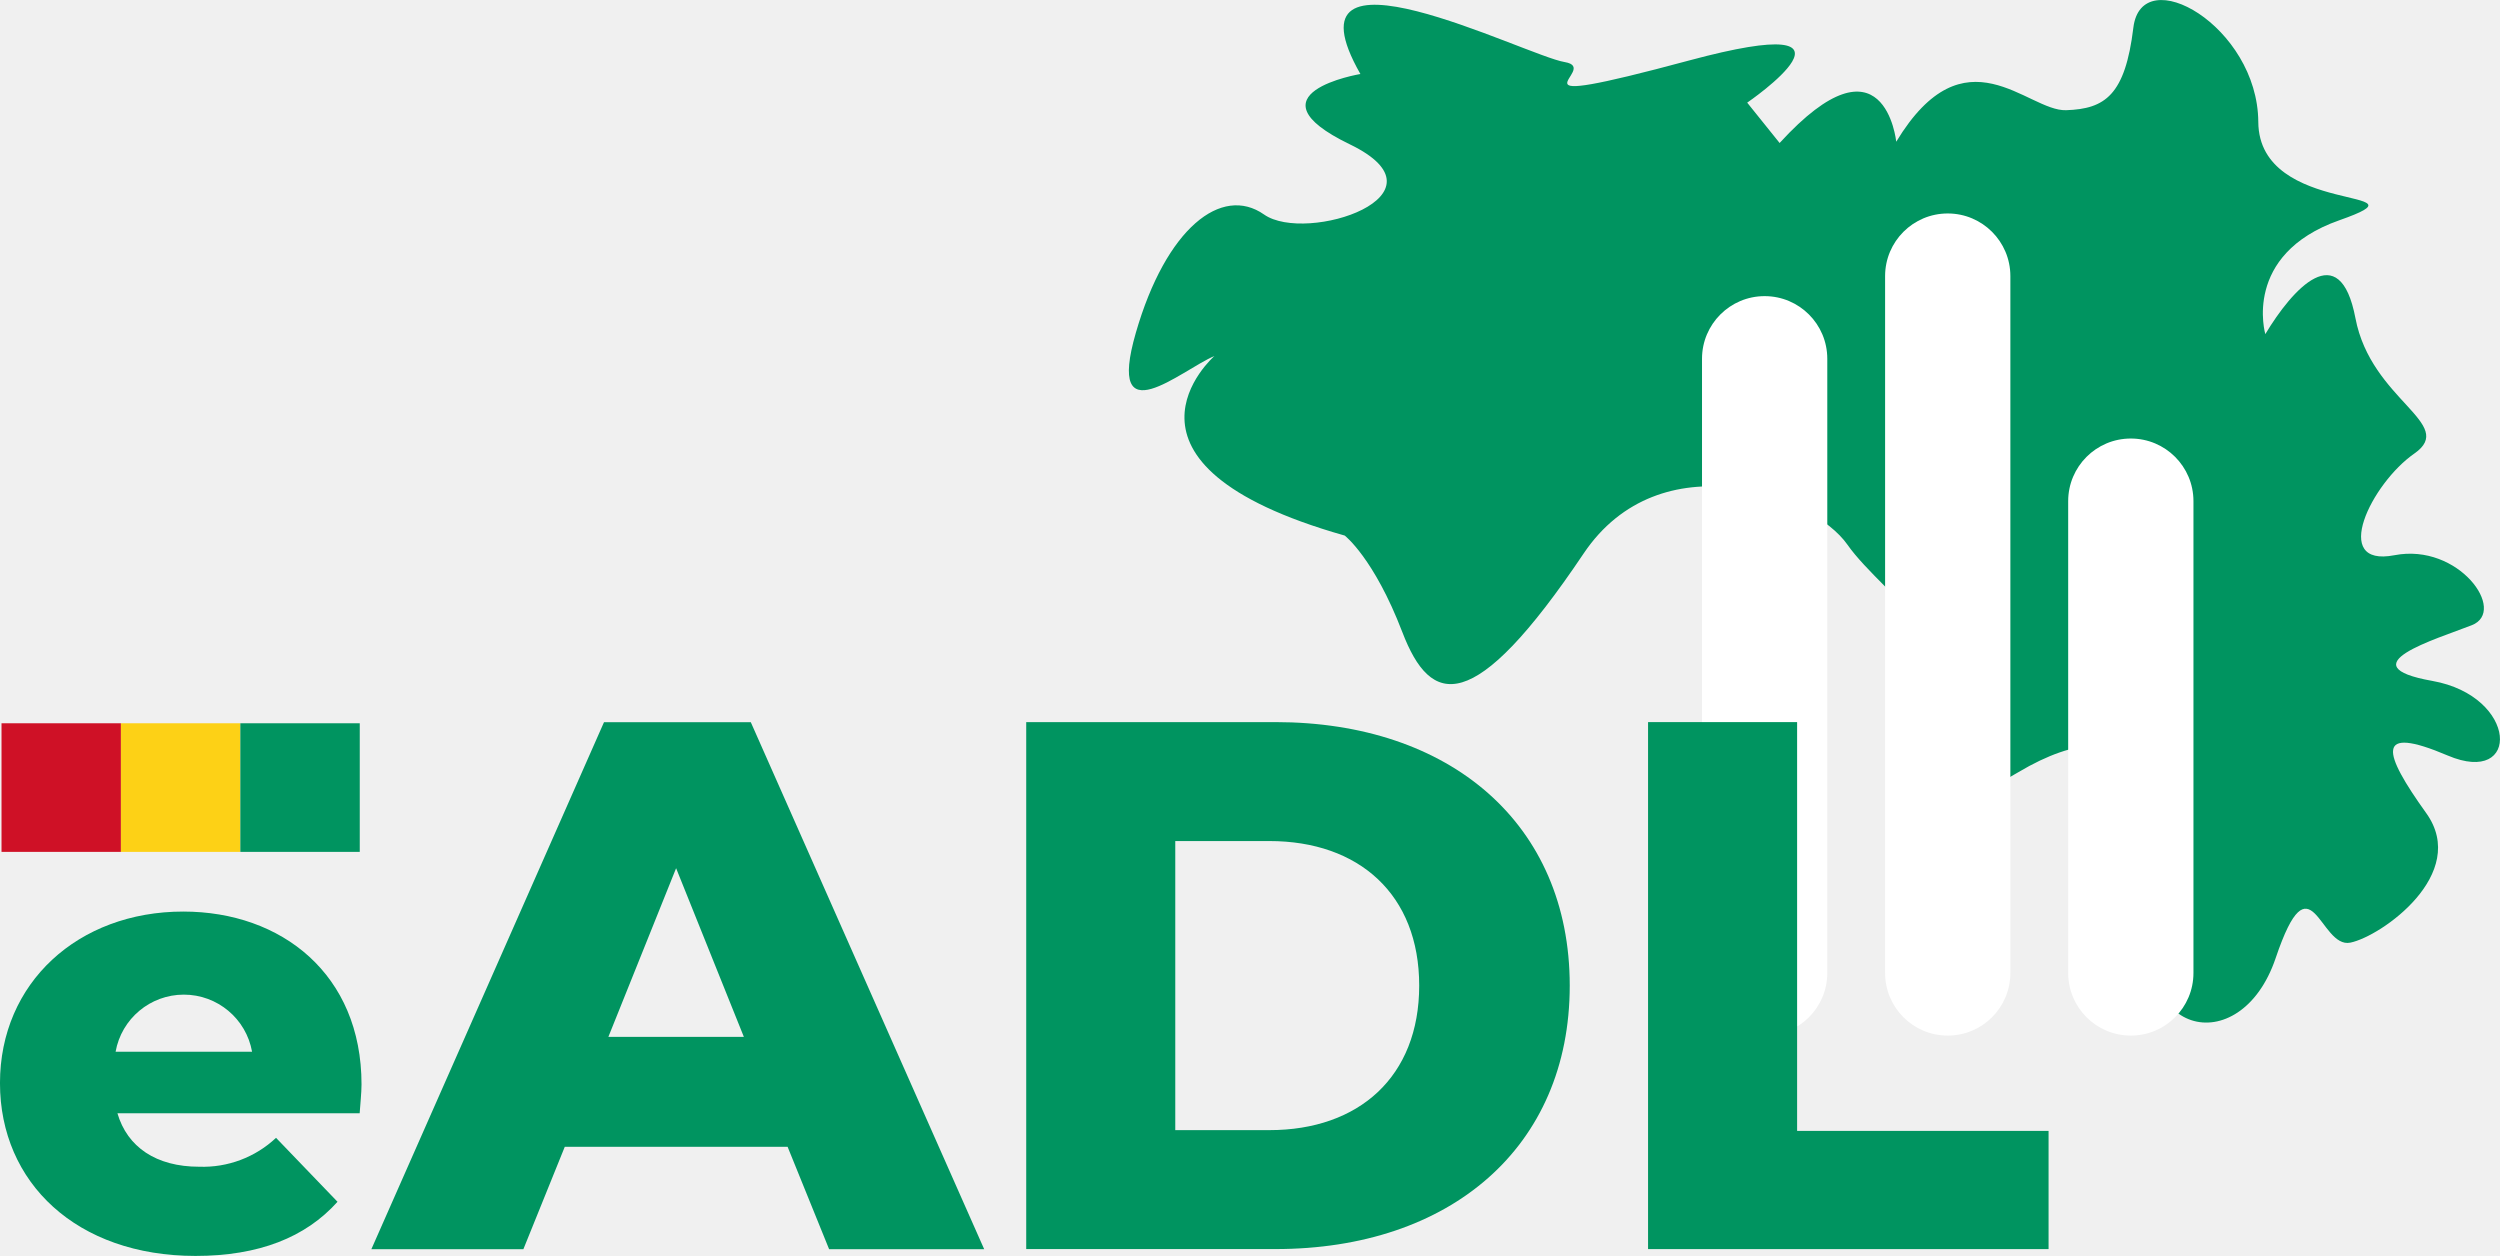
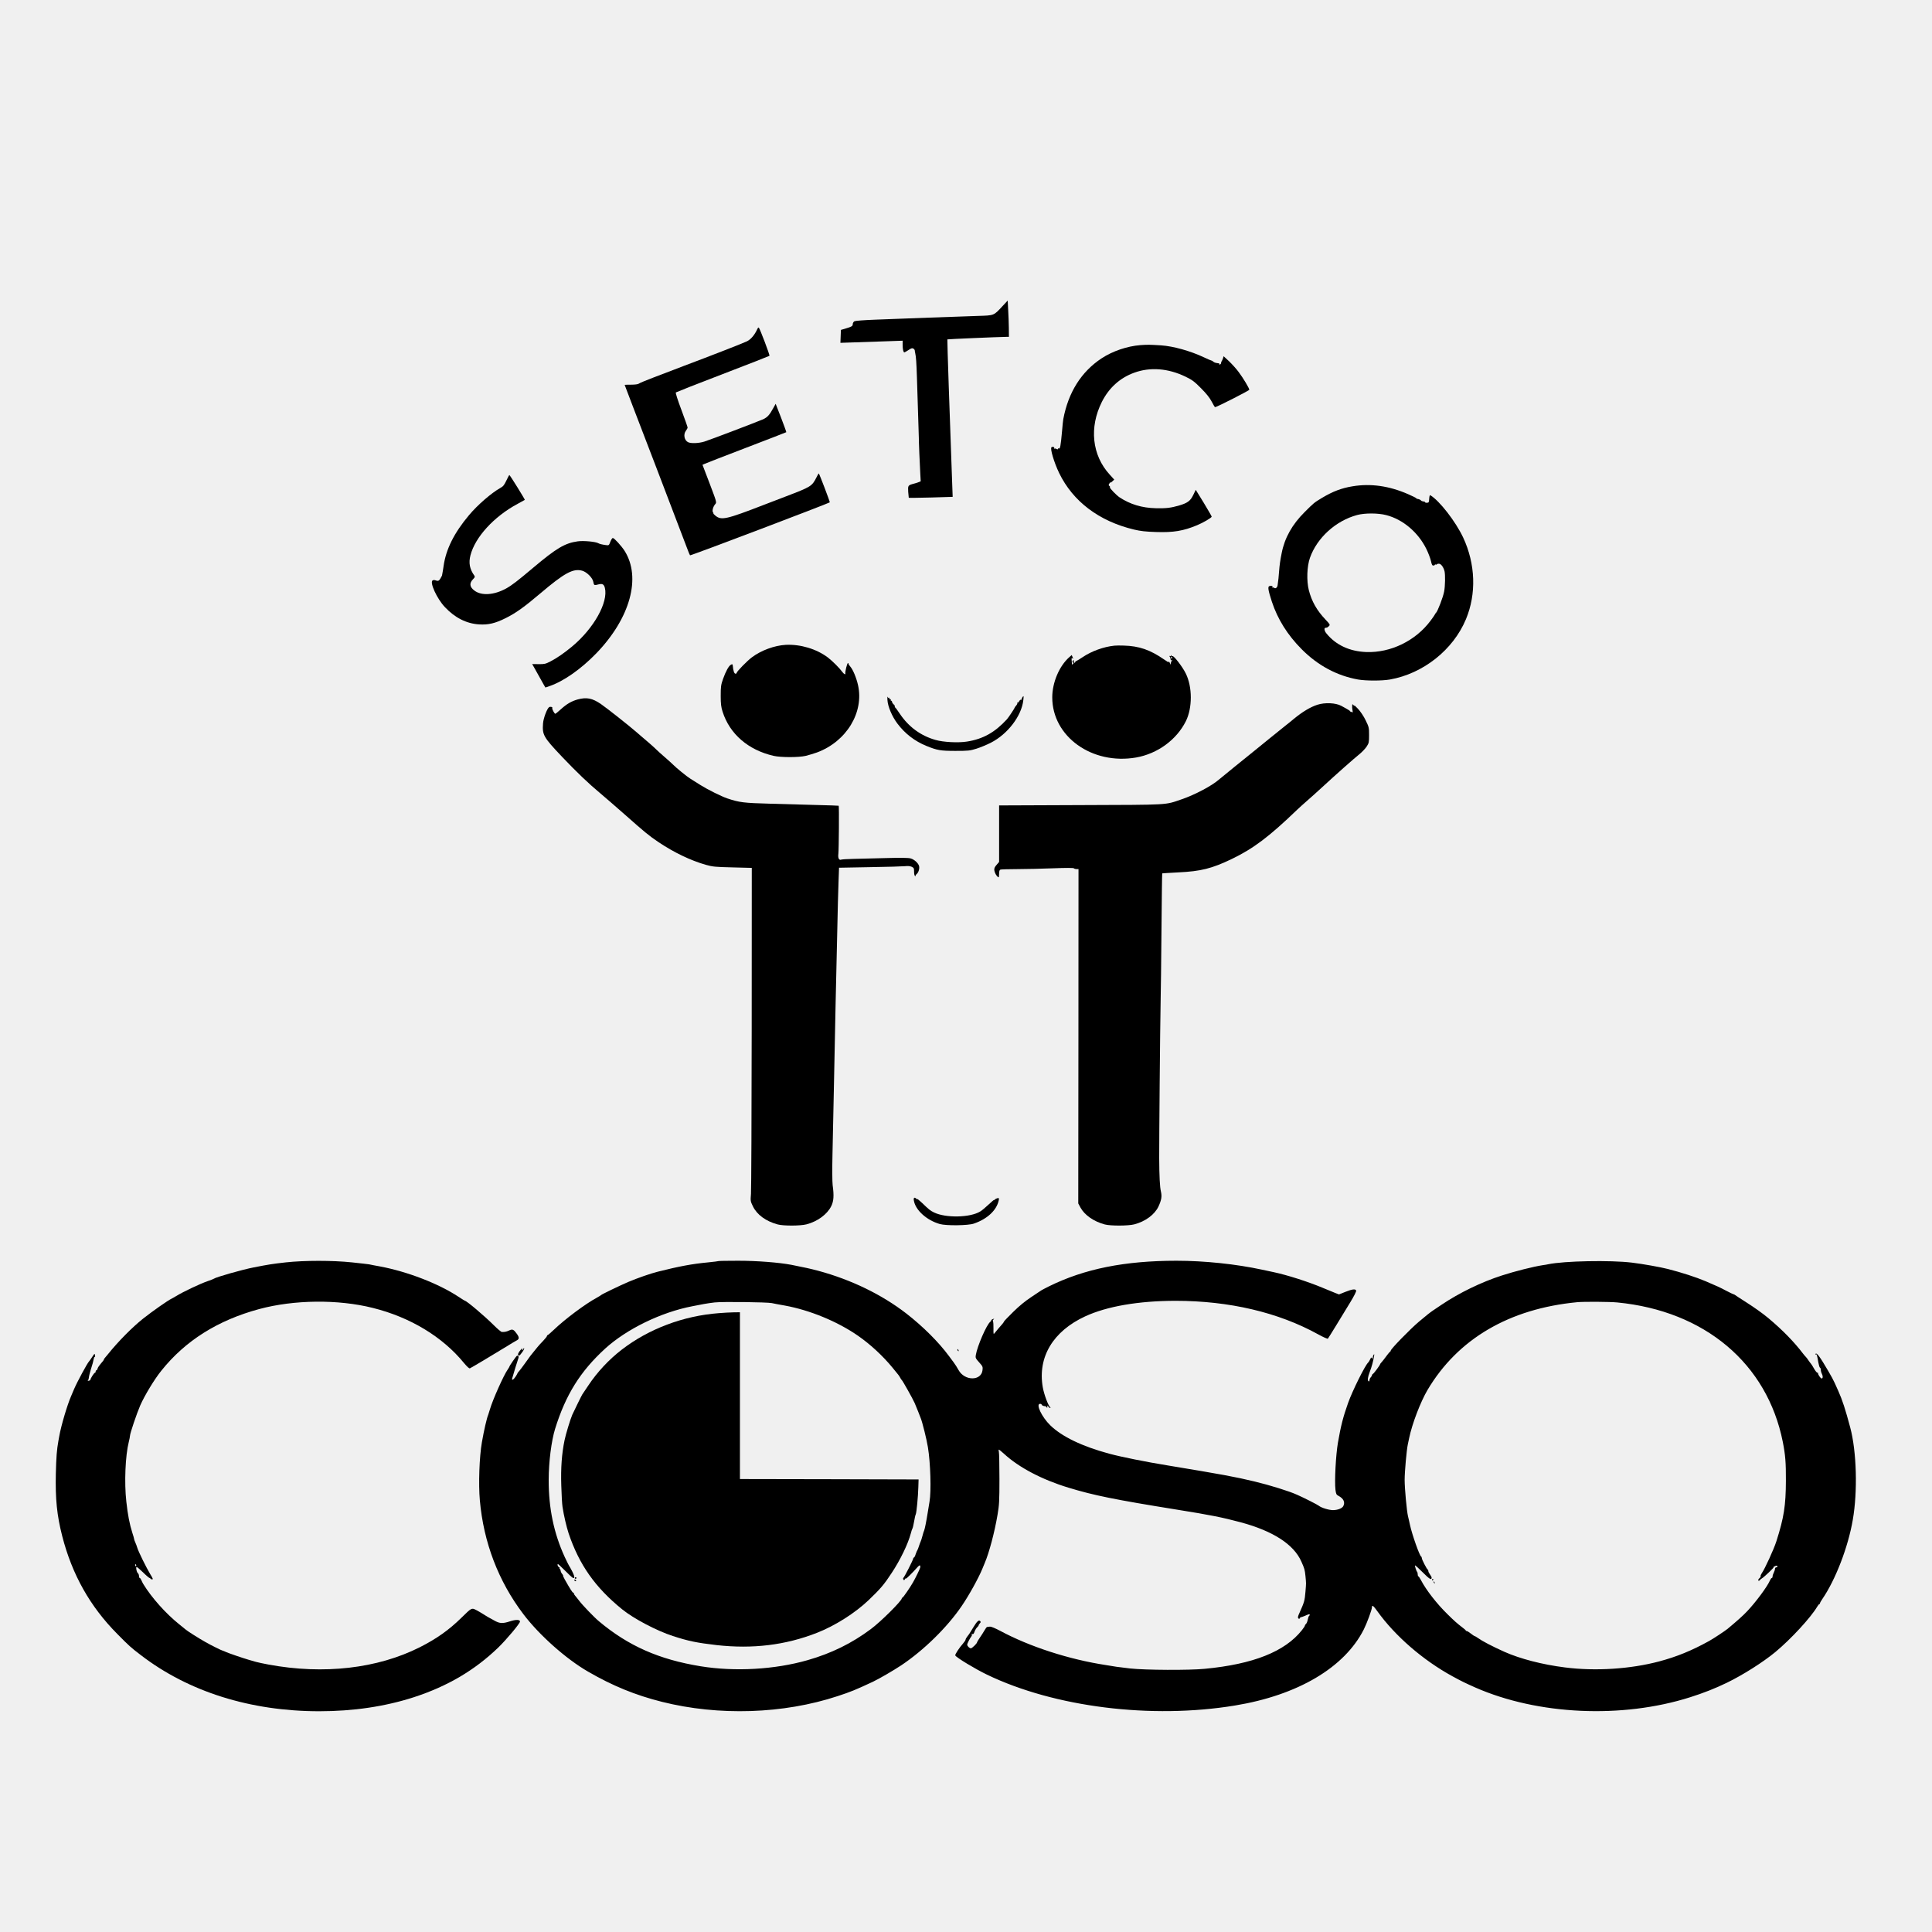
- <svg xmlns="http://www.w3.org/2000/svg" width="120.055" height="60.309" viewBox="0 0 120.055 60.309">
-   <defs>
-     <style>
-             .cls-1{fill:#009460}.cls-2{fill:#fff}
-         </style>
-   </defs>
-   <g id="Group_2" transform="translate(-2467.834 -403.279)">
-     <path id="Path_1" d="M2717.753 420.374s-5.924 5.172 6.256 8.624c0 0 1.4 1.073 2.766 4.635s3.4 4.127 8.706-3.772c3.675-5.47 10.976-2.852 12.674-.42s7.417 6.1 4.153 8.943-1.687 5.4 4.046 1.98 8.221.349 6.683 6.5 3.979 7.456 5.678 2.424 2.1-.443 3.583-.741 5.737-3.3 3.65-6.216-2.5-4.271 1.028-2.771 3.388-2.849-.741-3.583.183-2 1.9-2.675-.629-3.96-3.719-3.36-1.109-3.446.958-4.883-2.074-2.543-2.828-6.5-3.032-1.392-4.328.765c0 0-1.122-3.819 3.551-5.466s-3.86-.121-3.888-4.722-5.606-7.775-6-4.528-1.363 3.9-3.228 3.963-4.857-3.944-8.159 1.514c0 0-.554-5.455-5.6.061l-1.557-1.938s6.69-4.575-2.8-2.022-4.092.384-5.968.073-13.77-6.385-9.807.574c0 0-5.567.931-.51 3.376s-2.08 4.8-4.117 3.371-4.705.654-6.156 5.677 2.18 1.792 3.774 1.117z" class="cls-1" transform="translate(-191.599)" />
-     <rect id="Rectangle_1" width="35.51" height="6.016" class="cls-2" rx="3.008" transform="rotate(-90 1501.289 -1048.279)" />
-     <rect id="Rectangle_2" width="39.48" height="6.016" class="cls-2" rx="3.008" transform="rotate(-90 1505.685 -1052.675)" />
-     <rect id="Rectangle_3" width="28.672" height="6.016" class="cls-2" rx="3.008" transform="rotate(-90 1510.081 -1057.071)" />
-     <path id="Path_2" d="M2485.106 611.44h-11.633c.473 1.624 1.86 2.569 3.927 2.569a5.127 5.127 0 0 0 3.69-1.388l2.952 3.071c-1.535 1.712-3.779 2.6-6.82 2.6-5.7 0-9.389-3.513-9.389-8.3 0-4.812 3.75-8.237 8.8-8.237 4.724 0 8.562 3.012 8.562 8.3-.001.411-.06.945-.089 1.385zm-11.721-2.953h6.554a3.329 3.329 0 0 0-6.554 0z" class="cls-1" transform="translate(0 -154.701)" />
-     <path id="Path_3" d="M2568.668 580.9h-10.7l-1.988 4.917h-7.3l11.171-25.306h7.05l11.207 25.306h-7.447zm-2.1-5.278l-3.254-8.1-3.253 8.1z" class="cls-1" transform="translate(-63.012 -122.55)" />
-     <path id="Path_4" d="M2691.278 560.506h11.966c8.387 0 14.135 4.88 14.135 12.653s-5.748 12.653-14.135 12.653h-11.966zm11.677 19.594c4.3 0 7.195-2.567 7.195-6.941s-2.892-6.941-7.195-6.941h-4.519V580.1z" class="cls-1" transform="translate(-174.163 -122.55)" />
-     <path id="Path_5" d="M2826.667 560.506h7.158v19.631h12.075v5.676h-19.233z" class="cls-1" transform="translate(-279.69 -122.55)" />
-     <g id="Group_1" transform="translate(2467.907 438.012)">
-       <path id="Rectangle_4" fill="#cf1126" d="M0 0H5.734V6.176H0z" />
-       <path id="Rectangle_5" fill="#fdd116" d="M0 0H5.734V6.176H0z" transform="translate(5.734)" />
-       <path id="Rectangle_6" d="M0 0H5.734V6.176H0z" class="cls-1" transform="translate(11.469)" />
-     </g>
+ <svg xmlns="http://www.w3.org/2000/svg" version="1.0" width="2363pt" height="2363pt" viewBox="0 0 2363 2363" preserveAspectRatio="xMidYMid meet">
+   <g transform="translate(0,2363) scale(0.1,-0.1)" fill="#000000" stroke="none">
+     <path d="M12260 19884 c-107 -115 -98 -112 -300 -118 -96 -4 -236 -8 -310 -11 -74 -3 -205 -7 -290 -10 -85 -3 -216 -8 -290 -11 -74 -3 -239 -9 -367 -14 -134 -5 -240 -13 -252 -19 -12 -7 -21 -22 -21 -35 0 -25 -12 -32 -100 -58 l-45 -13 -3 -79 -3 -79 183 6 c101 4 272 10 381 13 l197 7 0 -49 c0 -56 9 -94 21 -94 4 0 27 13 51 29 32 22 46 26 58 18 9 -5 17 -15 18 -21 0 -6 3 -22 6 -36 10 -41 15 -116 21 -300 3 -96 9 -296 14 -445 5 -148 9 -277 9 -285 -1 -27 12 -353 18 -446 l5 -91 -28 -11 c-15 -6 -39 -14 -53 -17 -75 -20 -76 -22 -72 -99 3 -39 6 -73 7 -74 2 -2 124 -1 270 3 l267 8 -7 191 c-28 752 -61 1732 -58 1735 2 3 604 29 721 31 l32 0 -1 108 c-1 59 -4 158 -8 221 l-6 115 -65 -70z" />
+     <path d="M9262 19604 c-33 -72 -78 -125 -127 -149 -40 -20 -447 -179 -770 -300 -33 -13 -89 -34 -125 -48 -36 -14 -143 -55 -239 -91 -96 -36 -181 -72 -189 -79 -9 -7 -46 -12 -94 -12 -43 0 -78 -1 -78 -2 0 -2 170 -447 379 -990 208 -544 386 -1010 396 -1038 10 -27 21 -53 25 -57 5 -7 1696 635 1709 648 4 4 -129 354 -135 354 -2 0 -15 -22 -28 -49 -56 -109 -64 -114 -375 -233 -102 -39 -220 -84 -261 -100 -470 -182 -528 -195 -601 -134 -17 14 -27 26 -24 26 4 0 2 6 -4 13 -14 17 1 72 27 101 19 21 18 24 -68 251 l-88 230 27 12 c14 7 244 96 510 198 267 102 486 187 488 189 2 2 -27 80 -63 175 l-67 172 -29 -52 c-45 -83 -72 -113 -124 -137 -71 -31 -648 -251 -719 -273 -67 -21 -162 -25 -198 -8 -48 22 -62 97 -27 142 11 14 20 31 20 38 0 7 -34 104 -76 216 -45 119 -73 208 -68 213 5 4 263 106 574 225 311 119 568 220 571 223 7 7 -116 330 -130 345 -4 4 -13 -4 -19 -19z" />
+     <path d="M13949 19409 c-164 -13 -340 -73 -476 -162 -248 -164 -406 -414 -468 -743 -3 -16 -10 -81 -15 -145 -17 -188 -24 -224 -41 -214 -5 4 -9 1 -9 -5 0 -7 -6 -8 -19 -1 -10 6 -22 7 -26 3 -5 -4 -5 -2 -2 4 8 15 -15 25 -32 14 -21 -12 32 -189 93 -315 169 -349 489 -590 916 -692 81 -19 142 -26 270 -30 213 -7 333 13 501 83 74 30 179 92 179 105 0 5 -44 81 -97 169 l-98 159 -30 -62 c-35 -73 -69 -98 -168 -128 -106 -31 -161 -38 -292 -35 -168 4 -311 47 -442 133 -39 26 -124 114 -118 123 3 5 1 11 -5 15 -14 9 -13 18 6 41 8 10 12 12 8 4 -4 -8 4 -4 18 10 l26 24 -56 62 c-216 236 -252 577 -95 889 87 172 221 293 394 356 197 72 415 55 629 -48 82 -40 107 -58 190 -142 66 -66 106 -117 130 -163 19 -37 38 -68 41 -68 20 0 419 203 419 213 0 18 -73 141 -131 218 -27 37 -80 95 -116 130 l-67 62 -9 -29 c-6 -16 -13 -31 -16 -34 -3 -3 -6 -11 -6 -19 0 -8 -6 -16 -14 -19 -8 -3 -11 0 -8 5 3 5 -2 9 -11 10 -32 3 -52 9 -64 21 -7 7 -16 12 -21 12 -4 0 -47 18 -95 41 -164 77 -372 135 -521 145 -143 9 -163 9 -252 3z" />
+     <path d="M6193 17752 c-26 -55 -39 -72 -75 -91 -107 -60 -277 -207 -381 -331 -183 -218 -283 -418 -312 -626 -4 -32 -11 -71 -19 -114 -1 -3 -10 -19 -20 -37 -18 -30 -29 -33 -66 -19 -8 3 -21 2 -29 -3 -38 -24 53 -223 149 -325 124 -132 264 -203 420 -213 112 -7 197 13 325 77 123 61 229 137 421 300 297 252 403 310 514 280 55 -15 126 -85 136 -134 8 -45 12 -48 58 -35 52 14 72 5 84 -41 44 -176 -135 -497 -403 -719 -101 -83 -182 -139 -265 -182 -58 -30 -73 -33 -143 -32 l-78 1 24 -42 c13 -22 41 -72 62 -111 21 -38 47 -84 57 -102 l19 -32 52 18 c174 60 386 210 572 402 414 430 550 926 344 1252 -40 62 -127 157 -144 157 -7 0 -20 -21 -30 -46 -17 -45 -18 -46 -54 -41 -44 6 -78 14 -91 22 -32 20 -183 34 -254 24 -157 -22 -260 -83 -546 -324 -192 -162 -260 -214 -330 -253 -148 -81 -301 -91 -388 -25 -59 44 -64 91 -15 140 21 21 24 29 15 42 -58 81 -72 156 -48 249 57 222 287 474 576 629 47 26 87 48 89 49 4 4 -182 304 -189 304 -3 0 -19 -30 -37 -68z" />
+     <path d="M16542 17682 c-135 -22 -241 -63 -372 -141 -99 -60 -99 -60 -215 -176 -150 -149 -243 -314 -279 -500 -18 -91 -25 -136 -32 -226 -5 -67 -8 -99 -18 -168 -4 -28 -26 -44 -42 -31 -6 6 -15 6 -19 2 -5 -4 -5 -2 -2 5 8 14 -11 22 -36 15 -24 -6 -17 -49 29 -191 70 -213 191 -407 364 -581 197 -199 432 -325 690 -371 96 -17 294 -17 390 0 407 72 774 363 930 738 129 310 117 674 -34 998 -92 196 -290 451 -402 518 -6 3 -11 -10 -13 -35 -1 -23 -4 -45 -7 -50 -7 -10 -44 -11 -44 0 0 4 -10 8 -22 9 -11 1 -24 6 -27 11 -6 9 -29 19 -45 20 -5 0 -12 4 -15 9 -3 5 -49 27 -101 50 -232 101 -457 132 -678 95z m412 -352 c204 -52 391 -210 492 -415 24 -49 49 -116 56 -147 9 -45 16 -56 30 -55 10 1 18 5 18 10 0 4 4 6 9 2 5 -3 12 -1 15 3 3 5 15 8 28 7 24 -2 54 -43 66 -92 10 -44 8 -182 -5 -248 -12 -67 -78 -239 -99 -260 -8 -7 -14 -16 -14 -20 0 -3 -24 -38 -54 -78 -182 -244 -487 -393 -786 -382 -204 8 -372 86 -487 228 -24 28 -31 66 -13 68 6 1 14 2 18 3 5 0 16 9 26 18 16 16 14 21 -39 77 -109 114 -172 226 -207 363 -29 116 -23 291 14 396 87 245 316 453 577 523 93 25 255 25 355 -1z" />
+     <path d="M9610 15743 c-138 -8 -297 -66 -413 -152 -56 -41 -187 -175 -187 -191 0 -6 -6 -10 -14 -10 -16 0 -28 34 -34 103 -2 14 -6 16 -22 7 -27 -14 -63 -80 -97 -175 -25 -72 -28 -93 -28 -205 0 -102 5 -138 23 -195 87 -273 314 -469 625 -540 90 -20 304 -20 391 0 37 9 99 28 139 42 360 134 577 490 501 825 -20 89 -62 189 -94 225 -14 16 -24 31 -22 36 1 4 -2 7 -7 7 -10 0 -36 -106 -32 -129 3 -17 -19 -4 -37 21 -33 46 -121 134 -176 176 -139 105 -336 164 -516 155z" />
+     <path d="M13630 15733 c-130 -13 -280 -67 -389 -141 -31 -21 -64 -41 -73 -45 -10 -3 -18 -11 -18 -17 0 -6 -5 -8 -10 -5 -6 4 -8 10 -5 15 3 5 0 12 -6 16 -8 4 -9 3 -5 -4 4 -7 1 -12 -6 -12 -9 0 -9 -3 2 -10 12 -8 13 -11 2 -22 -8 -7 -13 -8 -12 -3 2 6 1 12 0 15 -1 3 -2 19 -3 37 -2 25 1 29 11 20 11 -8 11 -6 1 15 l-11 26 -30 -26 c-123 -109 -208 -310 -208 -492 0 -479 487 -828 1025 -735 262 46 495 216 609 444 81 162 81 421 -2 586 -41 83 -147 219 -162 210 -5 -3 -11 1 -13 7 -4 10 -6 10 -6 0 -1 -7 -6 -10 -13 -6 -7 5 -8 3 -2 -7 9 -14 10 -19 13 -40 0 -5 7 -7 14 -3 10 6 10 4 0 -7 -7 -7 -13 -22 -14 -33 0 -20 -1 -20 -9 2 -5 12 -12 22 -15 22 -4 0 -3 -5 0 -10 4 -6 -22 10 -57 34 -170 118 -306 165 -493 170 -44 2 -96 1 -115 -1z m705 -142 c3 -5 2 -12 -3 -15 -5 -3 -9 1 -9 9 0 17 3 19 12 6z" />
+     <path d="M10854 15070 c4 -80 56 -202 122 -290 93 -123 210 -214 354 -273 133 -54 173 -61 355 -61 157 0 177 2 258 27 48 15 127 48 176 73 206 105 376 328 397 520 6 54 5 57 -9 39 -8 -11 -13 -23 -10 -28 2 -4 -1 -6 -8 -5 -7 2 -18 -7 -24 -19 -7 -13 -15 -20 -20 -15 -5 4 -5 2 -2 -4 3 -6 -3 -20 -13 -32 -11 -12 -20 -24 -20 -28 0 -7 -76 -121 -94 -141 -148 -161 -292 -242 -489 -273 -104 -17 -290 -8 -385 20 -181 51 -330 161 -437 321 -27 41 -53 76 -57 77 -5 2 -6 7 -3 12 2 4 -4 15 -15 25 -11 10 -20 24 -20 32 0 7 -5 13 -11 13 -5 0 -7 5 -4 10 4 6 1 9 -7 8 -7 -2 -12 3 -10 10 1 8 -2 11 -7 8 -5 -4 -12 2 -15 11 -3 10 -4 -7 -2 -37z" />
+     <path d="M7065 15075 c-75 -21 -132 -54 -202 -117 -35 -32 -67 -58 -71 -58 -11 0 -43 60 -37 70 8 13 -26 21 -40 10 -26 -21 -68 -134 -73 -196 -11 -143 4 -169 231 -409 183 -192 323 -326 467 -446 63 -53 198 -170 300 -260 245 -217 294 -258 414 -339 190 -127 390 -223 577 -277 86 -24 114 -27 329 -32 l235 -6 -1 -1950 c-1 -1072 -5 -1990 -9 -2038 -7 -86 -6 -90 24 -152 51 -104 159 -182 303 -221 72 -19 277 -18 351 1 136 35 255 123 304 223 30 62 35 126 17 257 -5 40 -6 201 -2 375 3 168 11 553 18 855 6 303 15 744 20 980 6 237 14 633 20 880 5 248 12 527 16 621 l6 171 382 7 c209 3 402 9 428 12 30 4 59 1 78 -7 27 -13 30 -18 30 -61 0 -27 5 -50 13 -54 6 -4 9 -4 5 1 -4 4 2 15 13 24 23 19 38 67 30 99 -10 36 -59 81 -104 93 -29 8 -121 9 -307 4 -146 -4 -323 -8 -395 -10 -71 -1 -137 -6 -146 -9 -27 -11 -42 19 -35 71 6 49 10 583 4 588 -2 1 -120 6 -263 9 -143 4 -402 11 -575 16 -326 9 -375 15 -525 65 -73 25 -238 107 -326 162 -41 26 -97 62 -124 78 -44 27 -179 137 -215 175 -8 9 -53 49 -100 90 -47 41 -92 81 -100 90 -14 16 -133 121 -194 171 -16 13 -39 33 -51 44 -77 68 -366 297 -434 343 -106 73 -176 87 -286 57z" />
+     <path d="M16112 15010 c-86 -28 -184 -87 -288 -173 -10 -9 -59 -49 -109 -88 -49 -40 -138 -111 -196 -158 -58 -47 -123 -100 -145 -118 -123 -98 -443 -359 -468 -380 -84 -74 -294 -185 -453 -239 -210 -72 -132 -67 -1235 -71 l-998 -4 0 -346 0 -345 -30 -35 c-32 -36 -36 -56 -20 -98 10 -26 33 -55 44 -55 3 0 6 20 6 44 0 31 5 46 16 50 9 3 102 6 207 6 106 0 302 5 437 10 155 6 248 6 254 0 6 -6 21 -10 33 -10 l24 0 -1 -2045 -2 -2044 28 -52 c51 -92 162 -169 296 -205 72 -19 287 -18 361 1 135 35 249 119 296 218 37 80 44 124 30 184 -13 52 -20 188 -21 408 -1 206 11 1612 17 1885 3 129 8 541 11 915 3 374 7 681 9 683 1 1 89 6 196 12 277 13 411 47 655 164 265 128 455 271 800 603 30 28 85 78 122 110 37 32 121 107 187 168 160 148 387 349 457 405 30 25 68 65 84 90 27 41 29 52 29 140 0 91 -2 98 -42 180 -24 50 -63 108 -93 140 -28 30 -48 48 -45 40 4 -8 -1 -6 -9 4 -9 11 -16 15 -17 8 -2 -19 -1 -52 1 -54 1 -2 3 -13 4 -25 2 -16 -1 -20 -9 -13 -7 5 -15 8 -18 5 -4 -3 -5 -2 -2 1 4 7 -18 21 -110 71 -69 37 -200 43 -293 13z" />
+     <path d="M11177 8948 c18 -118 157 -243 318 -289 79 -22 345 -19 415 5 165 56 279 163 305 283 6 29 4 32 -16 28 -12 -3 -26 -10 -31 -17 -4 -7 -8 -9 -8 -4 0 5 -30 -20 -67 -55 -38 -36 -84 -75 -105 -87 -123 -75 -419 -81 -563 -12 -47 23 -62 35 -147 117 -32 30 -58 51 -58 47 0 -4 -5 -3 -12 4 -23 23 -37 14 -31 -20z" />
+     <path d="M3495 8190 c-162 -18 -211 -26 -390 -61 -140 -27 -463 -119 -490 -139 -5 -4 -38 -17 -71 -28 -97 -33 -307 -133 -393 -186 -20 -12 -43 -26 -51 -29 -45 -21 -235 -154 -350 -245 -132 -105 -306 -281 -427 -432 -15 -19 -34 -41 -40 -48 -7 -7 -13 -17 -13 -22 0 -4 -16 -25 -35 -46 -19 -22 -38 -49 -41 -61 -3 -13 -10 -23 -15 -23 -5 0 -9 -7 -9 -15 0 -8 -4 -15 -9 -15 -10 0 -54 -69 -55 -85 -1 -5 -10 -11 -21 -13 -11 -2 -16 0 -10 5 6 4 11 20 12 35 1 15 12 58 23 95 25 79 30 98 37 135 3 15 9 26 13 23 4 -2 5 7 2 20 -4 23 -6 22 -35 -23 -17 -26 -34 -49 -37 -52 -21 -20 -146 -251 -184 -340 -10 -25 -27 -63 -36 -85 -47 -107 -123 -363 -145 -490 -4 -22 -9 -49 -11 -60 -19 -106 -26 -194 -31 -396 -7 -314 13 -513 78 -767 121 -471 341 -862 674 -1197 144 -146 166 -166 287 -258 582 -448 1342 -687 2183 -687 417 0 805 58 1155 171 413 134 747 331 1034 608 101 98 266 295 266 318 0 25 -51 26 -121 3 -93 -30 -128 -28 -196 11 -32 18 -67 37 -78 43 -11 7 -38 23 -60 37 -22 14 -59 36 -83 48 -54 27 -53 28 -180 -97 -152 -149 -302 -255 -507 -359 -518 -261 -1176 -337 -1850 -212 -60 11 -130 26 -155 33 -25 8 -65 19 -90 26 -72 21 -242 79 -277 95 -17 8 -34 15 -37 15 -9 0 -152 71 -211 105 -84 47 -230 140 -245 155 -3 3 -39 32 -80 65 -161 129 -334 322 -437 490 -7 11 -17 32 -24 48 -6 15 -15 27 -20 27 -5 0 -9 11 -9 24 0 13 -6 29 -14 35 -15 13 -27 69 -16 76 4 2 39 -27 78 -65 39 -39 76 -70 81 -70 6 0 11 -4 11 -8 0 -4 9 -8 19 -9 16 -1 13 8 -21 63 -49 82 -142 270 -158 321 -6 21 -18 52 -26 70 -8 17 -14 35 -14 41 0 5 -9 38 -21 73 -34 106 -56 220 -74 384 -26 230 -12 562 30 728 8 32 15 67 15 77 0 28 84 276 125 370 53 121 173 320 258 425 294 368 691 617 1197 754 426 115 965 121 1390 14 458 -114 853 -353 1116 -675 36 -43 62 -67 71 -64 17 7 284 166 438 261 61 38 120 73 132 79 35 17 36 37 6 80 -40 56 -54 63 -94 44 -34 -16 -59 -21 -91 -19 -9 0 -54 38 -100 84 -110 110 -331 297 -351 297 -2 0 -38 22 -80 50 -244 161 -624 307 -957 370 -63 11 -124 23 -135 26 -11 2 -105 13 -210 24 -240 25 -578 25 -810 0z m-1830 -3699 c3 -5 2 -12 -3 -15 -5 -3 -9 1 -9 9 0 17 3 19 12 6z" />
+     <path d="M8789 8206 c-2 -2 -60 -9 -129 -16 -192 -18 -354 -48 -615 -114 -88 -22 -246 -77 -360 -125 -109 -47 -327 -152 -335 -162 -3 -3 -23 -16 -45 -28 -142 -76 -392 -262 -535 -399 -36 -34 -68 -62 -72 -62 -5 0 -8 -5 -8 -10 0 -6 -21 -33 -47 -60 -27 -27 -58 -62 -70 -77 -12 -15 -31 -39 -43 -53 -30 -35 -52 -64 -109 -145 -27 -38 -59 -80 -70 -93 -12 -12 -21 -25 -21 -27 0 -3 -10 -21 -22 -40 -28 -42 -52 -55 -43 -22 14 51 67 224 75 244 9 23 -2 39 -19 29 -11 -7 -91 -123 -91 -132 0 -3 -9 -18 -20 -34 -49 -68 -185 -374 -217 -485 -8 -27 -18 -59 -22 -70 -17 -38 -52 -191 -77 -335 -31 -176 -43 -512 -25 -710 45 -513 226 -989 532 -1392 194 -256 521 -547 789 -702 302 -175 580 -289 907 -371 694 -174 1485 -149 2148 70 161 53 209 72 430 175 76 36 249 136 350 203 273 183 557 460 736 722 88 128 206 341 253 455 10 25 24 59 31 75 53 124 120 375 156 590 20 115 23 166 23 435 0 168 -3 317 -7 333 -4 15 -4 27 0 27 5 -1 33 -24 63 -51 181 -167 464 -316 787 -414 307 -94 568 -147 1333 -270 395 -63 556 -95 775 -154 397 -107 650 -271 742 -481 39 -87 42 -100 50 -177 9 -95 9 -79 0 -190 -9 -111 -15 -130 -72 -257 -21 -45 -24 -61 -15 -70 9 -8 14 -8 17 2 3 6 9 12 14 12 5 0 26 7 47 16 20 10 43 18 50 20 14 3 16 -12 3 -20 -5 -4 -12 -24 -16 -45 -4 -22 -13 -45 -21 -52 -8 -6 -14 -16 -14 -22 0 -5 -17 -31 -37 -56 -208 -262 -597 -416 -1188 -472 -193 -19 -725 -16 -910 4 -82 10 -159 19 -170 21 -11 2 -69 11 -130 21 -451 69 -932 225 -1291 418 -58 31 -111 53 -125 52 -13 -1 -29 -3 -35 -4 -6 0 -21 -20 -34 -44 -13 -23 -39 -63 -57 -89 -18 -26 -33 -51 -33 -55 0 -14 -61 -73 -75 -73 -18 0 -45 27 -45 45 0 14 33 79 52 102 5 7 7 17 3 22 -3 6 0 8 8 5 10 -4 19 5 26 29 7 19 21 43 31 52 11 10 20 22 20 27 0 5 7 16 15 24 12 12 12 18 2 28 -15 17 -39 -6 -80 -74 -45 -74 -51 -84 -74 -113 -13 -16 -23 -34 -23 -41 0 -7 -14 -28 -30 -46 -48 -54 -103 -138 -96 -148 17 -28 244 -165 387 -234 828 -399 2012 -546 3033 -378 769 126 1340 464 1576 930 38 75 100 243 100 271 0 33 17 21 64 -45 218 -305 561 -602 922 -799 114 -62 153 -81 279 -137 765 -336 1794 -383 2626 -119 162 51 309 109 449 177 198 96 444 252 595 377 189 157 432 420 511 554 10 17 22 31 26 31 4 0 8 5 8 11 0 6 13 29 29 52 161 235 315 634 372 967 61 349 47 838 -31 1130 -60 225 -96 335 -145 445 -13 28 -33 73 -45 100 -12 28 -47 93 -78 145 -104 179 -144 232 -157 210 -5 -9 -4 -11 3 -6 12 7 15 -1 32 -99 6 -33 15 -61 20 -63 6 -2 10 -14 10 -27 0 -12 6 -35 14 -50 14 -27 12 -55 -4 -55 -13 0 -50 56 -43 64 3 3 0 6 -8 6 -8 0 -27 24 -43 53 -16 28 -32 54 -36 57 -3 3 -17 21 -30 40 -12 19 -28 40 -34 45 -6 6 -22 24 -34 40 -106 140 -249 287 -422 432 -72 60 -169 129 -280 200 -63 40 -120 77 -127 83 -7 5 -16 10 -20 10 -4 0 -44 19 -88 42 -79 42 -109 56 -255 118 -116 49 -288 105 -460 149 -95 24 -301 61 -440 78 -263 32 -829 21 -1025 -20 -11 -3 -40 -8 -65 -11 -117 -18 -340 -74 -500 -126 -252 -81 -523 -213 -737 -357 -47 -32 -96 -65 -110 -74 -34 -23 -85 -64 -168 -134 -110 -93 -345 -335 -345 -354 0 -5 -3 -11 -7 -13 -5 -1 -21 -21 -38 -43 -40 -54 -47 -63 -67 -86 -10 -10 -18 -21 -18 -24 0 -10 -73 -110 -87 -118 -7 -4 -13 -13 -13 -18 0 -6 -7 -17 -15 -25 -8 -9 -15 -24 -15 -35 0 -11 -4 -17 -10 -14 -17 10 -11 53 14 118 23 59 42 127 52 192 4 23 3 26 -5 15 -6 -8 -11 -24 -11 -35 0 -16 -2 -17 -9 -6 -8 12 -12 9 -23 -15 -7 -16 -18 -33 -24 -39 -37 -32 -194 -348 -246 -495 -60 -169 -88 -277 -124 -485 -26 -152 -43 -473 -30 -578 7 -50 11 -59 36 -72 63 -33 85 -79 59 -127 -15 -27 -69 -48 -126 -48 -50 0 -144 29 -172 53 -14 12 -178 96 -267 135 -96 44 -336 118 -519 162 -241 58 -396 86 -1060 196 -271 44 -569 104 -718 144 -332 90 -578 208 -721 347 -104 101 -181 263 -125 263 10 0 19 -4 19 -9 0 -10 27 -21 44 -20 5 0 13 -5 17 -13 7 -10 9 -8 9 7 1 18 1 19 11 3 5 -10 15 -18 22 -18 8 0 8 3 2 8 -23 16 -76 158 -91 245 -64 368 125 685 519 867 267 123 651 189 1102 190 659 0 1260 -141 1747 -410 61 -34 114 -57 119 -53 4 4 50 78 102 163 52 85 129 212 172 282 47 77 75 133 72 143 -9 23 -47 18 -133 -16 l-77 -31 -51 20 c-28 11 -96 39 -151 62 -177 74 -430 155 -595 190 -30 6 -95 20 -145 31 -314 68 -701 109 -1045 109 -635 0 -1126 -99 -1560 -313 -47 -23 -89 -46 -95 -50 -5 -4 -59 -40 -120 -80 -73 -48 -148 -109 -222 -182 -62 -61 -113 -114 -113 -118 0 -7 -25 -38 -73 -91 -15 -17 -34 -40 -42 -51 -14 -18 -15 -14 -14 56 1 42 -2 82 -6 89 -4 7 -2 16 6 21 8 5 10 9 4 9 -12 0 -43 -20 -31 -20 4 0 -1 -8 -13 -17 -46 -39 -157 -295 -176 -406 -6 -35 -2 -42 41 -90 43 -48 46 -54 41 -95 -15 -134 -219 -134 -293 1 -15 28 -43 72 -62 97 -18 25 -43 58 -55 74 -127 172 -318 362 -521 520 -301 233 -676 415 -1081 524 -100 26 -152 38 -325 72 -152 29 -420 50 -650 50 -130 0 -239 -2 -241 -4z m651 -514 c25 -6 96 -19 159 -30 307 -56 646 -196 896 -370 150 -104 302 -245 419 -387 81 -98 83 -101 97 -127 6 -13 15 -25 19 -28 10 -7 134 -228 157 -280 11 -25 30 -72 43 -105 12 -33 27 -69 31 -80 19 -43 74 -265 88 -355 32 -194 42 -539 20 -665 -5 -27 -15 -90 -23 -140 -17 -108 -35 -195 -43 -215 -8 -19 -7 -16 -22 -70 -6 -25 -16 -54 -21 -65 -5 -11 -15 -38 -22 -60 -7 -22 -15 -42 -18 -45 -3 -3 -12 -24 -20 -47 -7 -24 -17 -43 -22 -43 -4 0 -8 -4 -8 -10 0 -17 -108 -229 -122 -240 -4 -3 -3 -12 1 -19 7 -11 11 -10 20 5 6 11 11 14 11 7 0 -9 76 65 147 145 22 24 33 20 28 -10 -3 -16 -57 -128 -89 -183 -34 -60 -120 -185 -128 -185 -4 0 -8 -4 -8 -9 0 -30 -259 -288 -380 -377 -233 -174 -482 -296 -772 -379 -400 -115 -888 -143 -1308 -75 -509 83 -885 249 -1244 550 -56 46 -201 197 -241 250 -22 29 -46 58 -52 65 -7 8 -13 18 -13 24 0 6 -4 11 -9 11 -9 0 -40 49 -103 161 -15 27 -25 49 -21 49 3 0 -2 8 -11 19 -9 10 -18 28 -19 40 -1 11 -5 21 -10 21 -4 0 -6 4 -3 9 3 5 -1 11 -9 15 -14 5 -22 36 -10 36 3 0 47 -41 97 -91 74 -74 92 -89 100 -76 6 11 -2 35 -24 79 -18 35 -35 65 -38 68 -3 3 -27 52 -54 109 -132 288 -196 594 -195 941 0 220 33 476 78 623 130 418 307 702 611 981 264 241 687 447 1070 520 47 9 110 21 140 27 30 6 89 14 130 19 95 11 640 4 700 -8z m10341 8 c1070 -104 1833 -747 2024 -1705 32 -162 39 -256 38 -475 -1 -306 -24 -451 -116 -740 -30 -96 -142 -340 -179 -392 -10 -15 -17 -32 -14 -36 3 -5 -4 -16 -15 -25 -11 -10 -17 -22 -13 -28 4 -6 10 -5 17 4 7 8 20 19 29 24 22 11 150 133 140 133 -12 0 22 20 36 20 6 0 12 -4 12 -10 0 -5 -7 -10 -15 -10 -8 0 -15 -8 -15 -17 0 -10 -7 -31 -15 -47 -8 -15 -15 -37 -15 -47 0 -11 -4 -19 -10 -19 -5 0 -16 -16 -24 -34 -30 -71 -170 -260 -275 -371 -48 -52 -128 -123 -241 -217 -30 -25 -180 -124 -230 -151 -212 -117 -392 -190 -605 -247 -352 -94 -783 -122 -1155 -74 -278 35 -549 106 -740 191 -153 69 -270 130 -327 171 -17 12 -34 22 -38 22 -4 0 -24 13 -45 30 -21 16 -42 30 -48 30 -6 0 -12 3 -14 8 -1 4 -16 18 -33 30 -79 61 -105 84 -194 172 -128 125 -259 294 -321 413 -14 26 -28 47 -32 47 -5 0 -8 10 -8 23 0 13 -3 27 -7 31 -10 10 -31 75 -26 80 3 2 45 -36 94 -85 82 -83 109 -99 109 -65 0 7 -9 25 -20 39 -11 14 -20 32 -20 40 0 9 -3 17 -7 19 -12 5 -73 124 -73 141 0 9 -4 17 -8 19 -19 7 -112 271 -137 388 -8 36 -18 83 -24 105 -15 62 -41 339 -41 445 0 100 24 366 39 435 5 22 12 56 16 75 36 175 138 442 225 590 371 625 999 993 1830 1073 83 8 396 6 491 -3z" />
+     <path d="M8791 7569 c-434 -33 -854 -191 -1186 -446 -157 -121 -300 -274 -409 -438 -37 -55 -70 -104 -74 -110 -7 -9 -103 -206 -123 -250 -23 -53 -80 -239 -94 -310 -34 -164 -47 -339 -40 -555 3 -113 10 -230 15 -260 16 -107 49 -246 75 -325 129 -383 325 -661 654 -928 140 -114 423 -263 621 -327 190 -62 294 -83 535 -111 441 -49 841 -1 1227 150 221 87 464 240 632 400 145 139 189 190 283 334 104 157 199 353 233 482 7 28 16 55 20 60 4 6 13 44 20 85 7 41 16 82 21 90 9 20 28 213 31 330 l3 95 -1092 3 -1093 2 0 1020 0 1020 -77 -1 c-43 -1 -125 -5 -182 -10z" />
+     <path d="M7030 4330 c0 -5 5 -10 10 -10 6 0 10 5 10 10 0 6 -4 10 -10 10 -5 0 -10 -4 -10 -10z" />
+     <path d="M7025 4300 c3 -5 11 -10 16 -10 6 0 7 5 4 10 -3 6 -11 10 -16 10 -6 0 -7 -4 -4 -10z" />
+     <path d="M17515 4310 c-3 -5 -1 -10 4 -10 6 0 11 5 11 10 0 6 -2 10 -4 10 -3 0 -8 -4 -11 -10z" />
+     <path d="M17536 4277 c3 -10 9 -15 12 -12 3 3 0 11 -7 18 -10 9 -11 8 -5 -6z" />
+     <path d="M6356 7105 c-25 -33 -27 -55 -6 -55 5 0 23 20 40 45 17 25 26 45 20 45 -5 0 -10 -4 -10 -10 0 -5 -5 -10 -11 -10 -5 0 -7 5 -4 10 15 24 -5 7 -29 -25z" />
+     <path d="M11710 7121 c0 -6 4 -13 10 -16 6 -3 7 1 4 9 -7 18 -14 21 -14 7z" />
  </g>
</svg>
